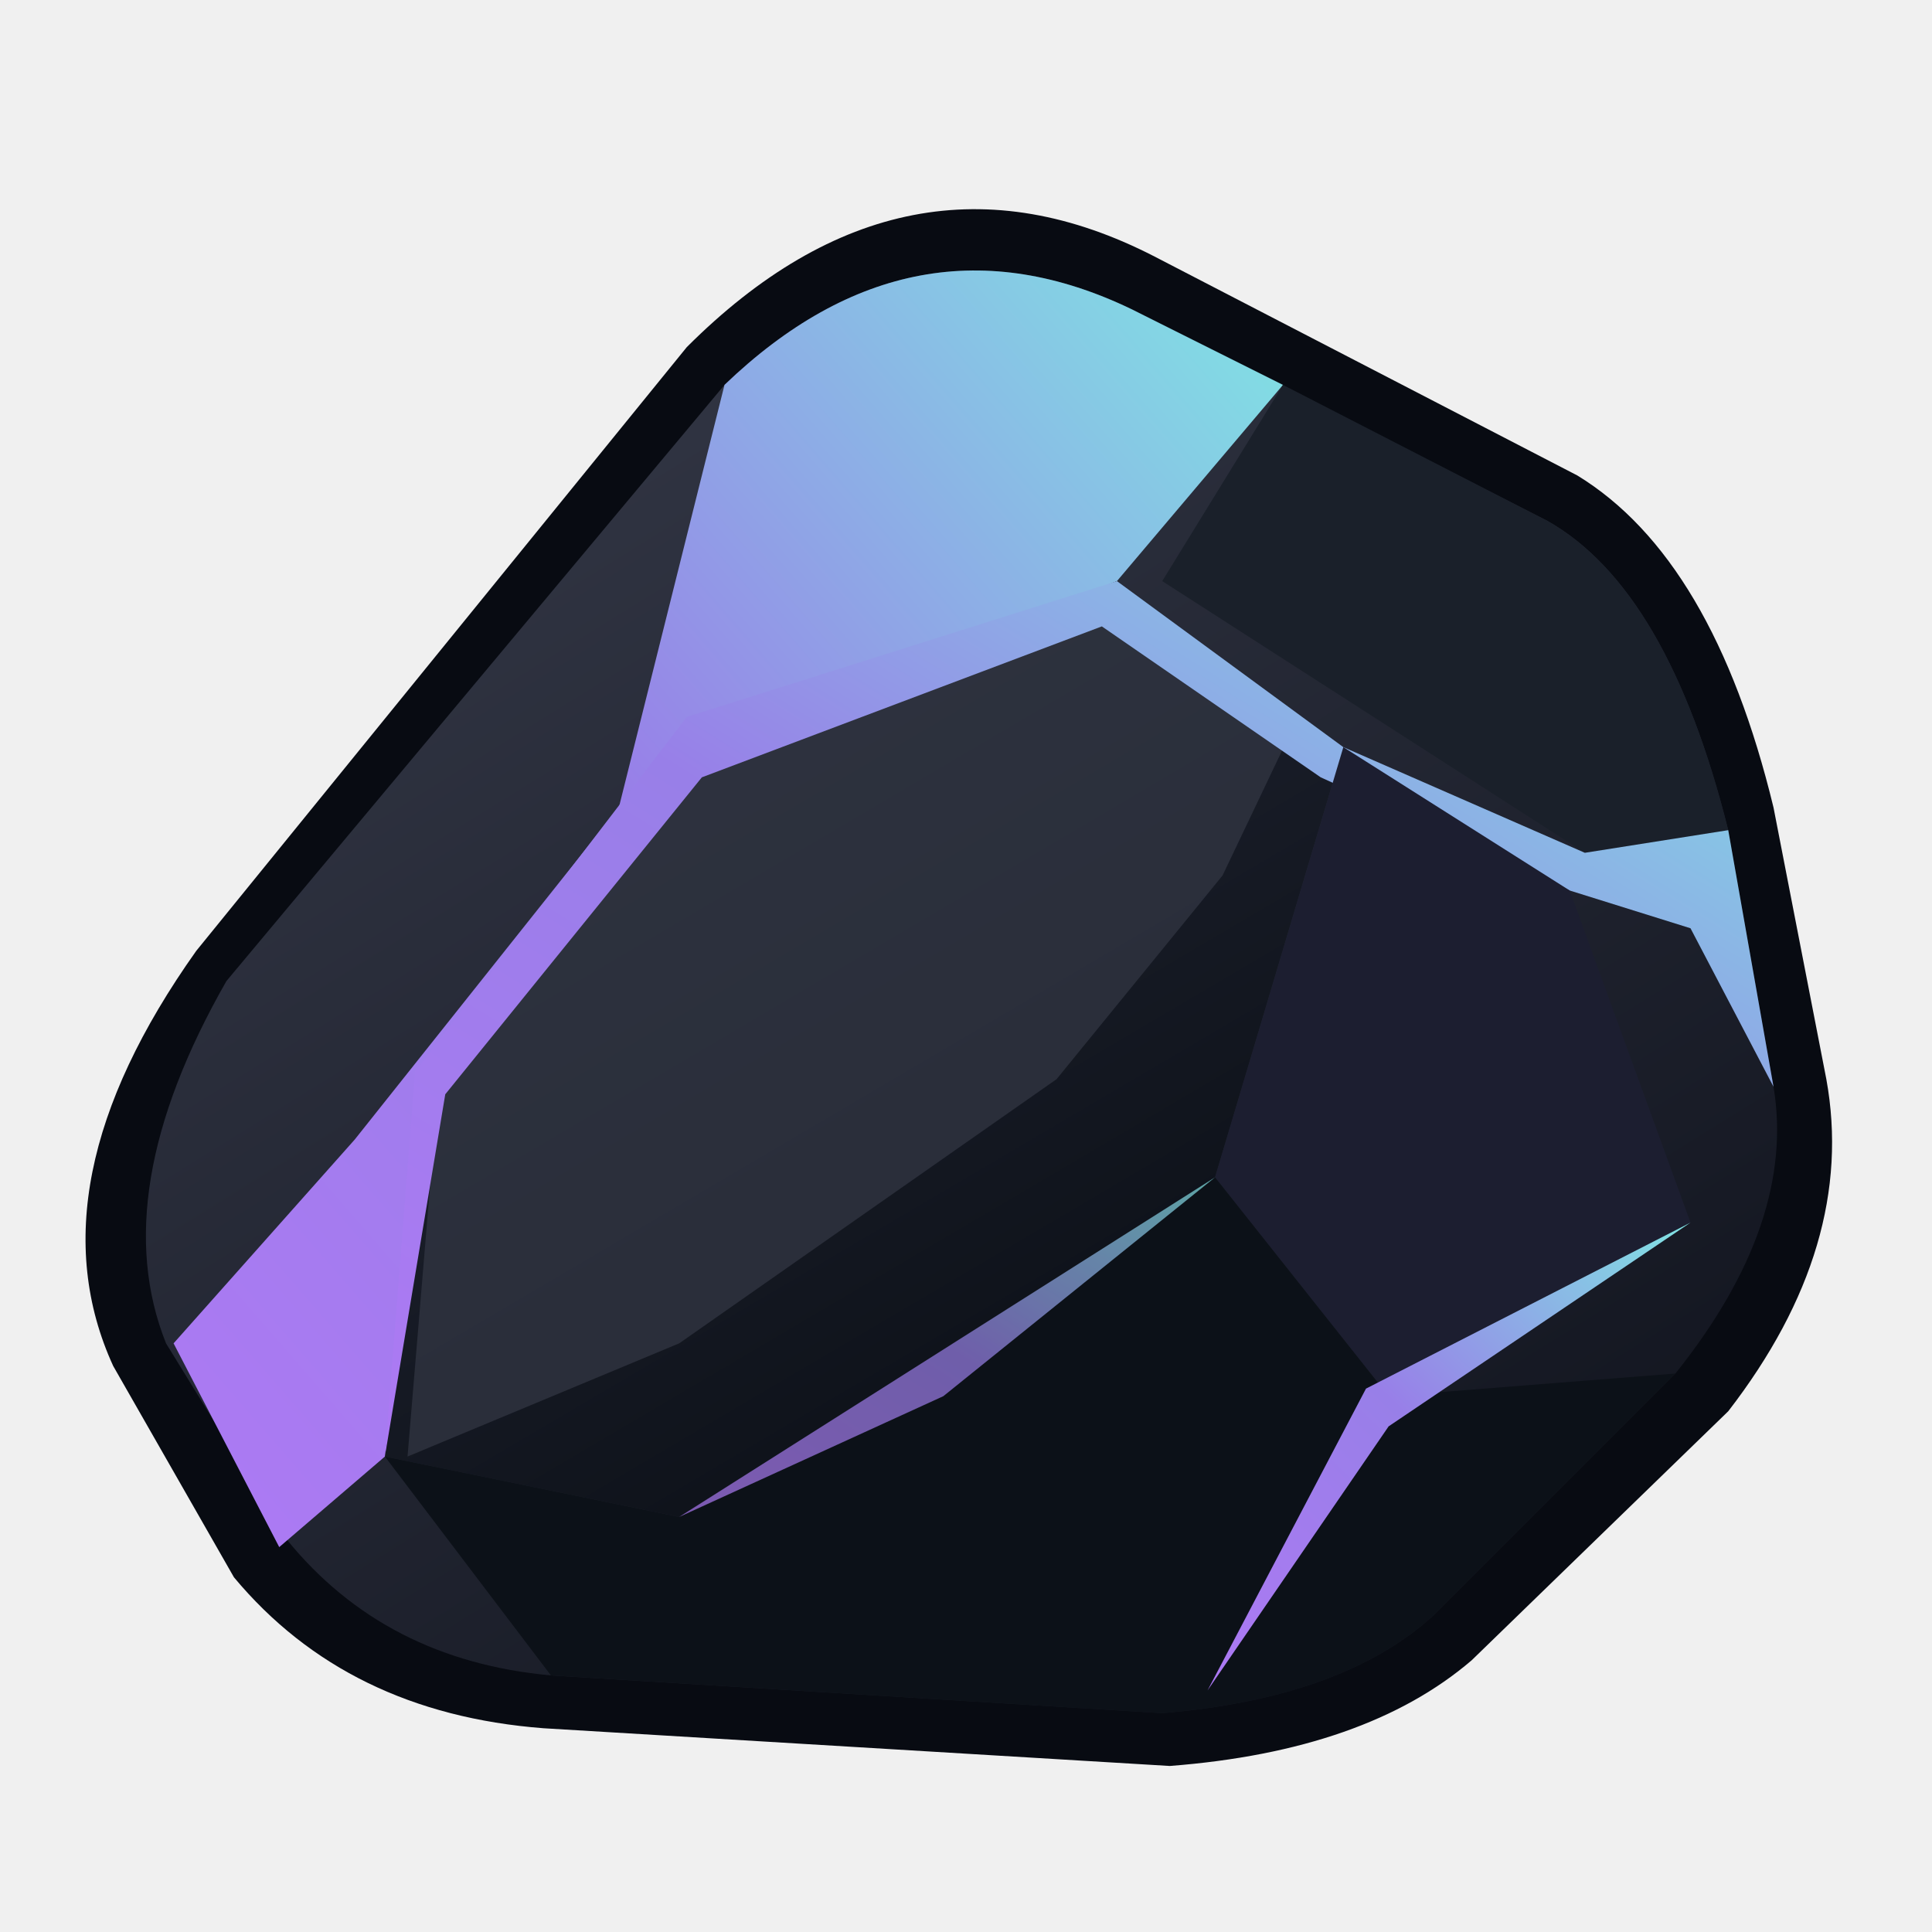
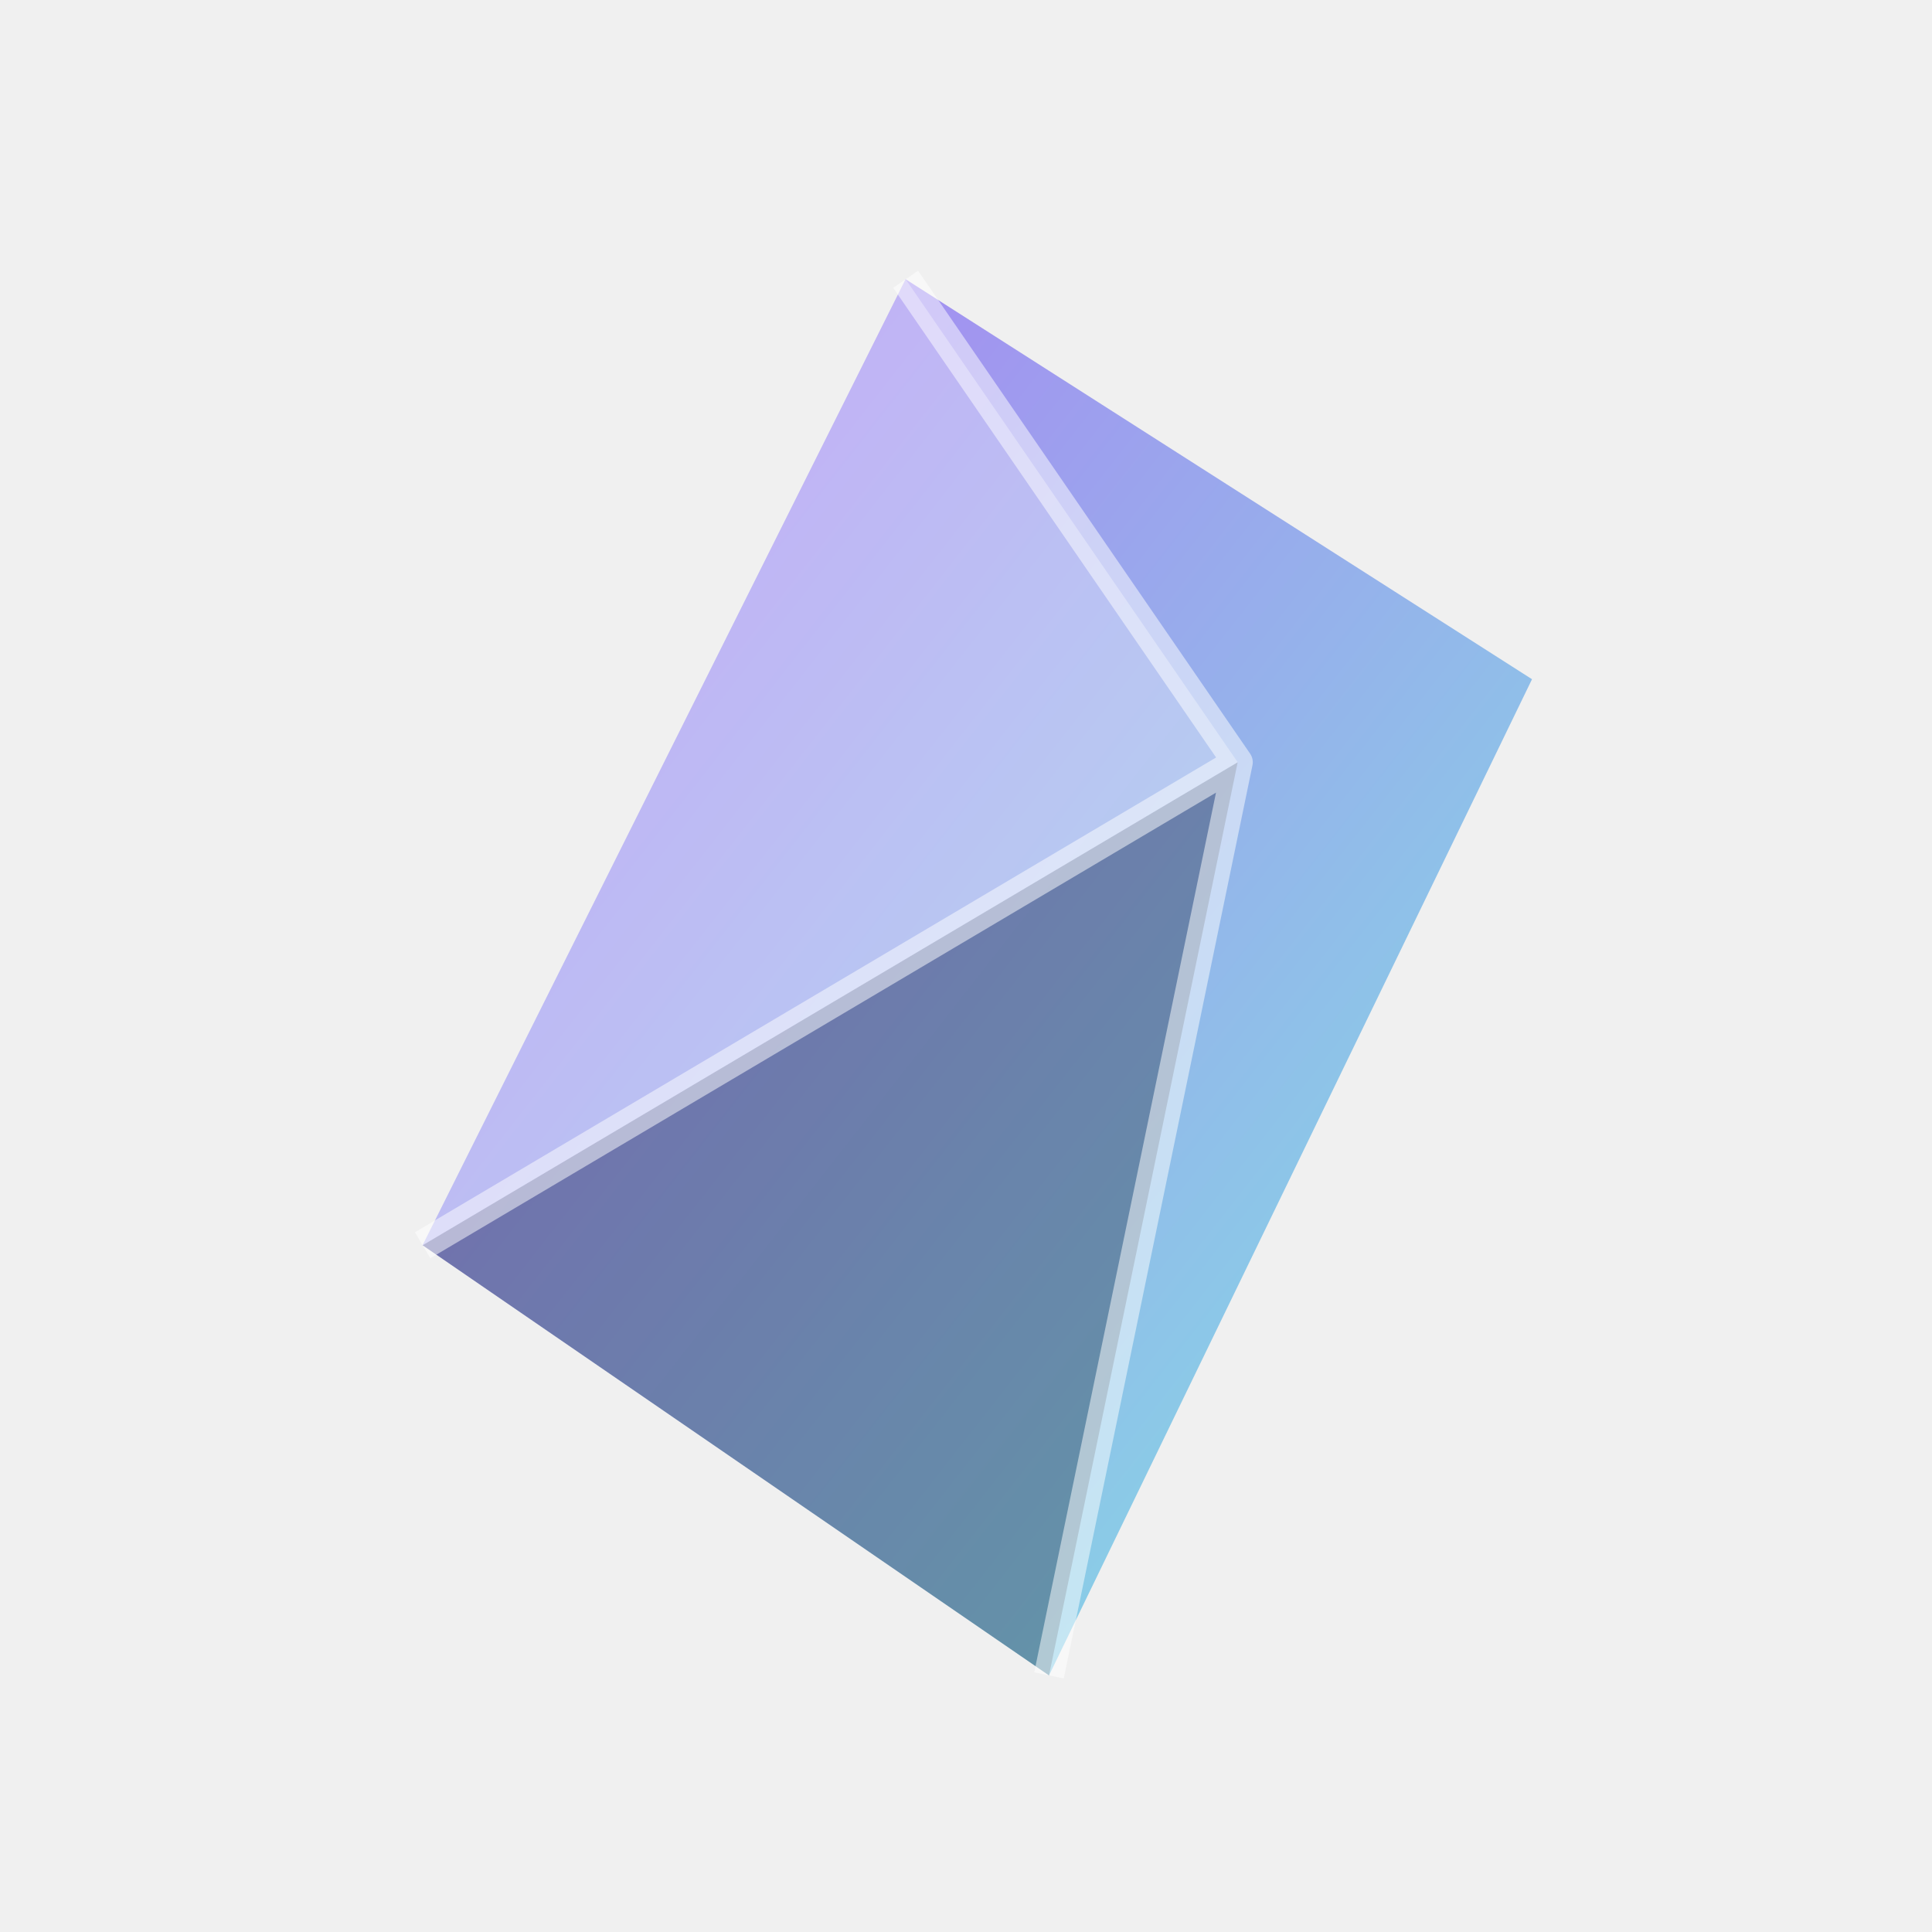
<svg xmlns="http://www.w3.org/2000/svg" width="256" height="256" viewBox="0 0 256 256">
  <defs>
-     <linearGradient id="shell" x1=".1" y1="0" x2=".8" y2="1">
-       <stop stop-color="#363a49" />
-       <stop offset="1" stop-color="#11141e" />
-     </linearGradient>
-     <linearGradient id="light" x1="0" y1="1" x2="1" y2="0">
+     <linearGradient id="a" x1="0" y1="0" x2="1" y2="1">
      <stop stop-color="#ad79f4" />
-       <stop offset=".5" stop-color="#987fe8" />
      <stop offset="1" stop-color="#80e4e3" />
    </linearGradient>
-     <linearGradient id="front" x1=".2" y1="0" x2=".8" y2="1">
-       <stop stop-color="#242837" />
-       <stop offset="1" stop-color="#090d13" />
-     </linearGradient>
  </defs>
-   <path d="M26 126 91 46Q120 17 153 34L209 63Q227 74 235 107L242 143Q246 165 229 187L195 220Q181 232 155 234L72 229Q46 227 31 209L15 181Q4 157 26 126Z" fill="#080b12" />
-   <path d="M30 130 96 51Q121 27 150 41L205 69Q221 78 229 110L235 144Q238 162 222 182L190 214Q178 225 154 227L73 222Q51 220 38 204L22 178Q14 158 30 130Z" fill="url(#shell)" />
-   <path d="M96 51Q121 27 150 41L170 51 148 77 93 99 57 143 51 193 37 205 23 178 47 151 82 107Z" fill="url(#light)" />
-   <path d="m57 143 36-44 55-22 30 22-17 57-71 45-39-8Z" fill="url(#front)" />
-   <path d="m93 99 55-22 24 18-10 21-22 27-50 35-36 15 4-48Z" fill="#333744" opacity=".7" />
-   <path d="m170 51 35 18q16 9 24 41l-19 3-56-36Z" fill="#1a202a" />
-   <path d="m148 77 30 22 32 14 19-3 6 34-11-21-16-5-33-15-29-20-53 20-34 42-8 48 4-51 36-47Z" fill="url(#light)" />
-   <path d="m178 99 30 19 16 44-40 23-23-29Z" fill="#1c1e30" />
-   <path d="m161 156 23 29 38-3-32 32q-12 11-36 13l-81-5-22-29 39 8Z" fill="#0c1118" />
-   <path d="m224 162-40 27-24 35 21-40Z" fill="url(#light)" />
-   <path d="m90 201 71-45-36 29Z" fill="url(#light)" opacity=".7" />
+   <path fill="url(#a)" d="m56 165 64-128 83 53-64 132Z" />
+   <path fill="#101522" opacity=".32" d="m56 165 108-64-25 121Z" />
+   <path fill="#fff" opacity=".32" d="m56 165 64-128 44 64Z" />
+   <path fill="none" stroke="#fff" stroke-opacity=".5" stroke-width="4" stroke-linejoin="round" d="m56 165 108-64-44-64m44 64-25 121" />
</svg>
